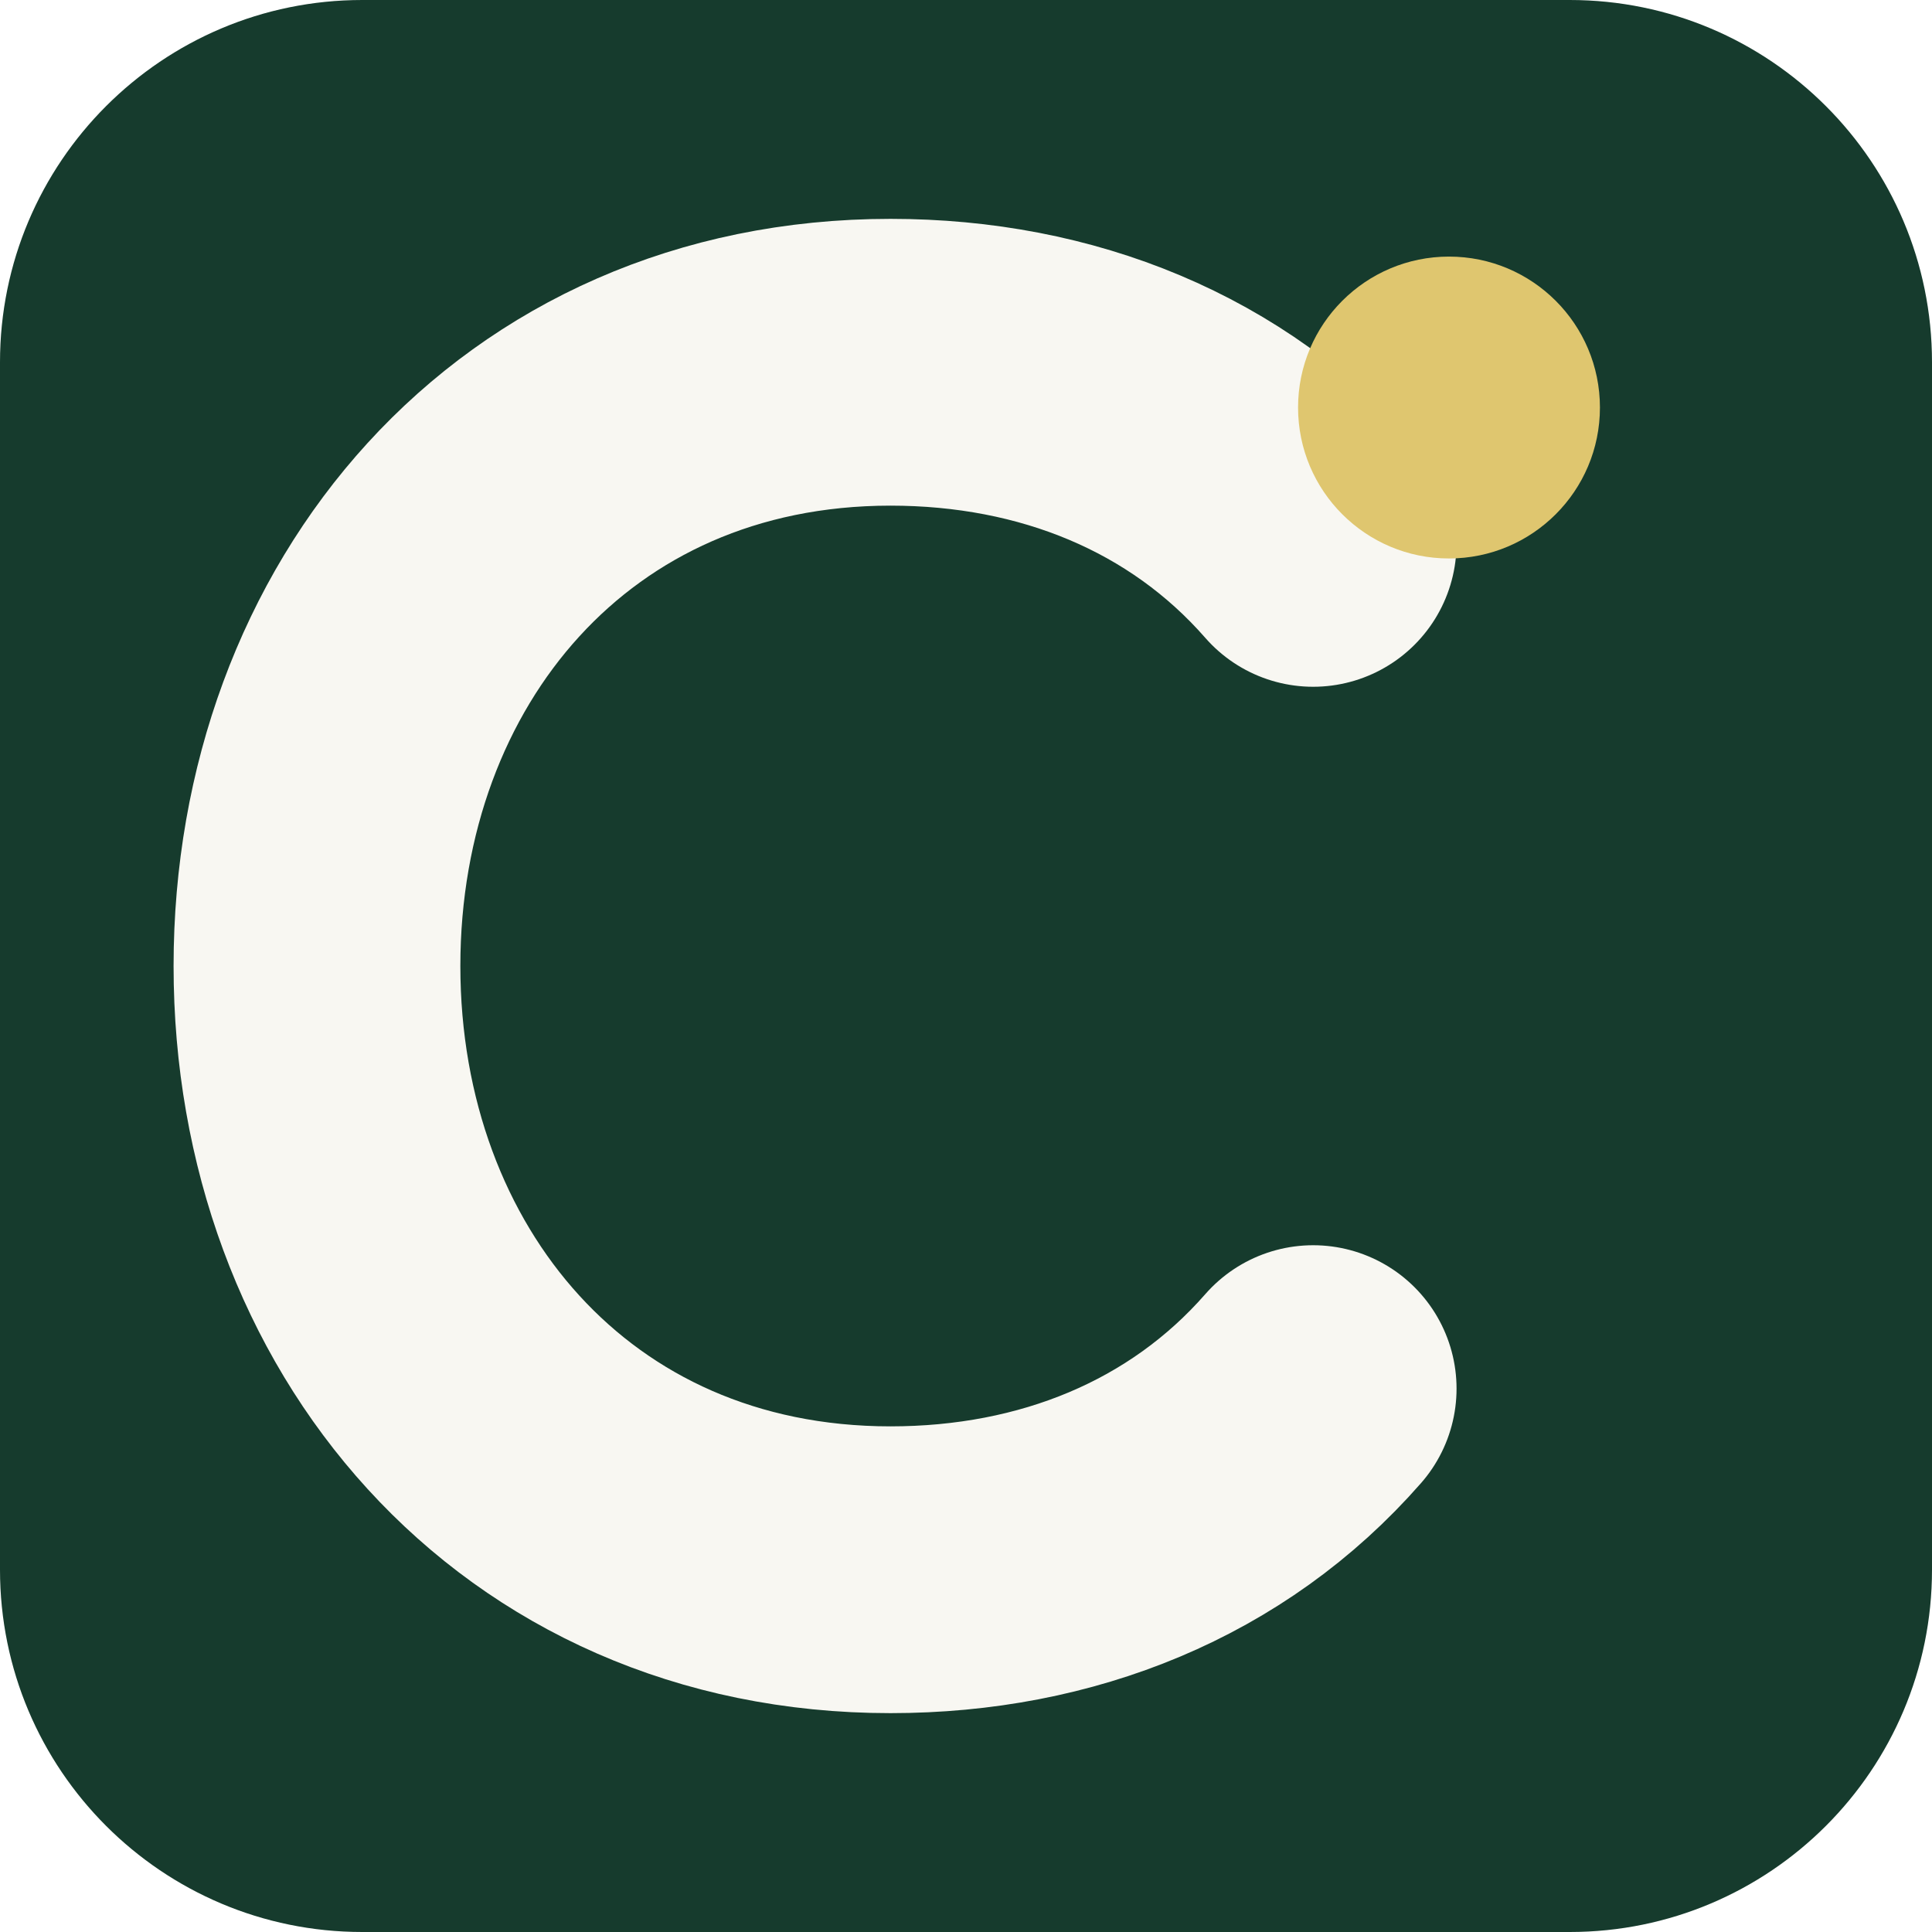
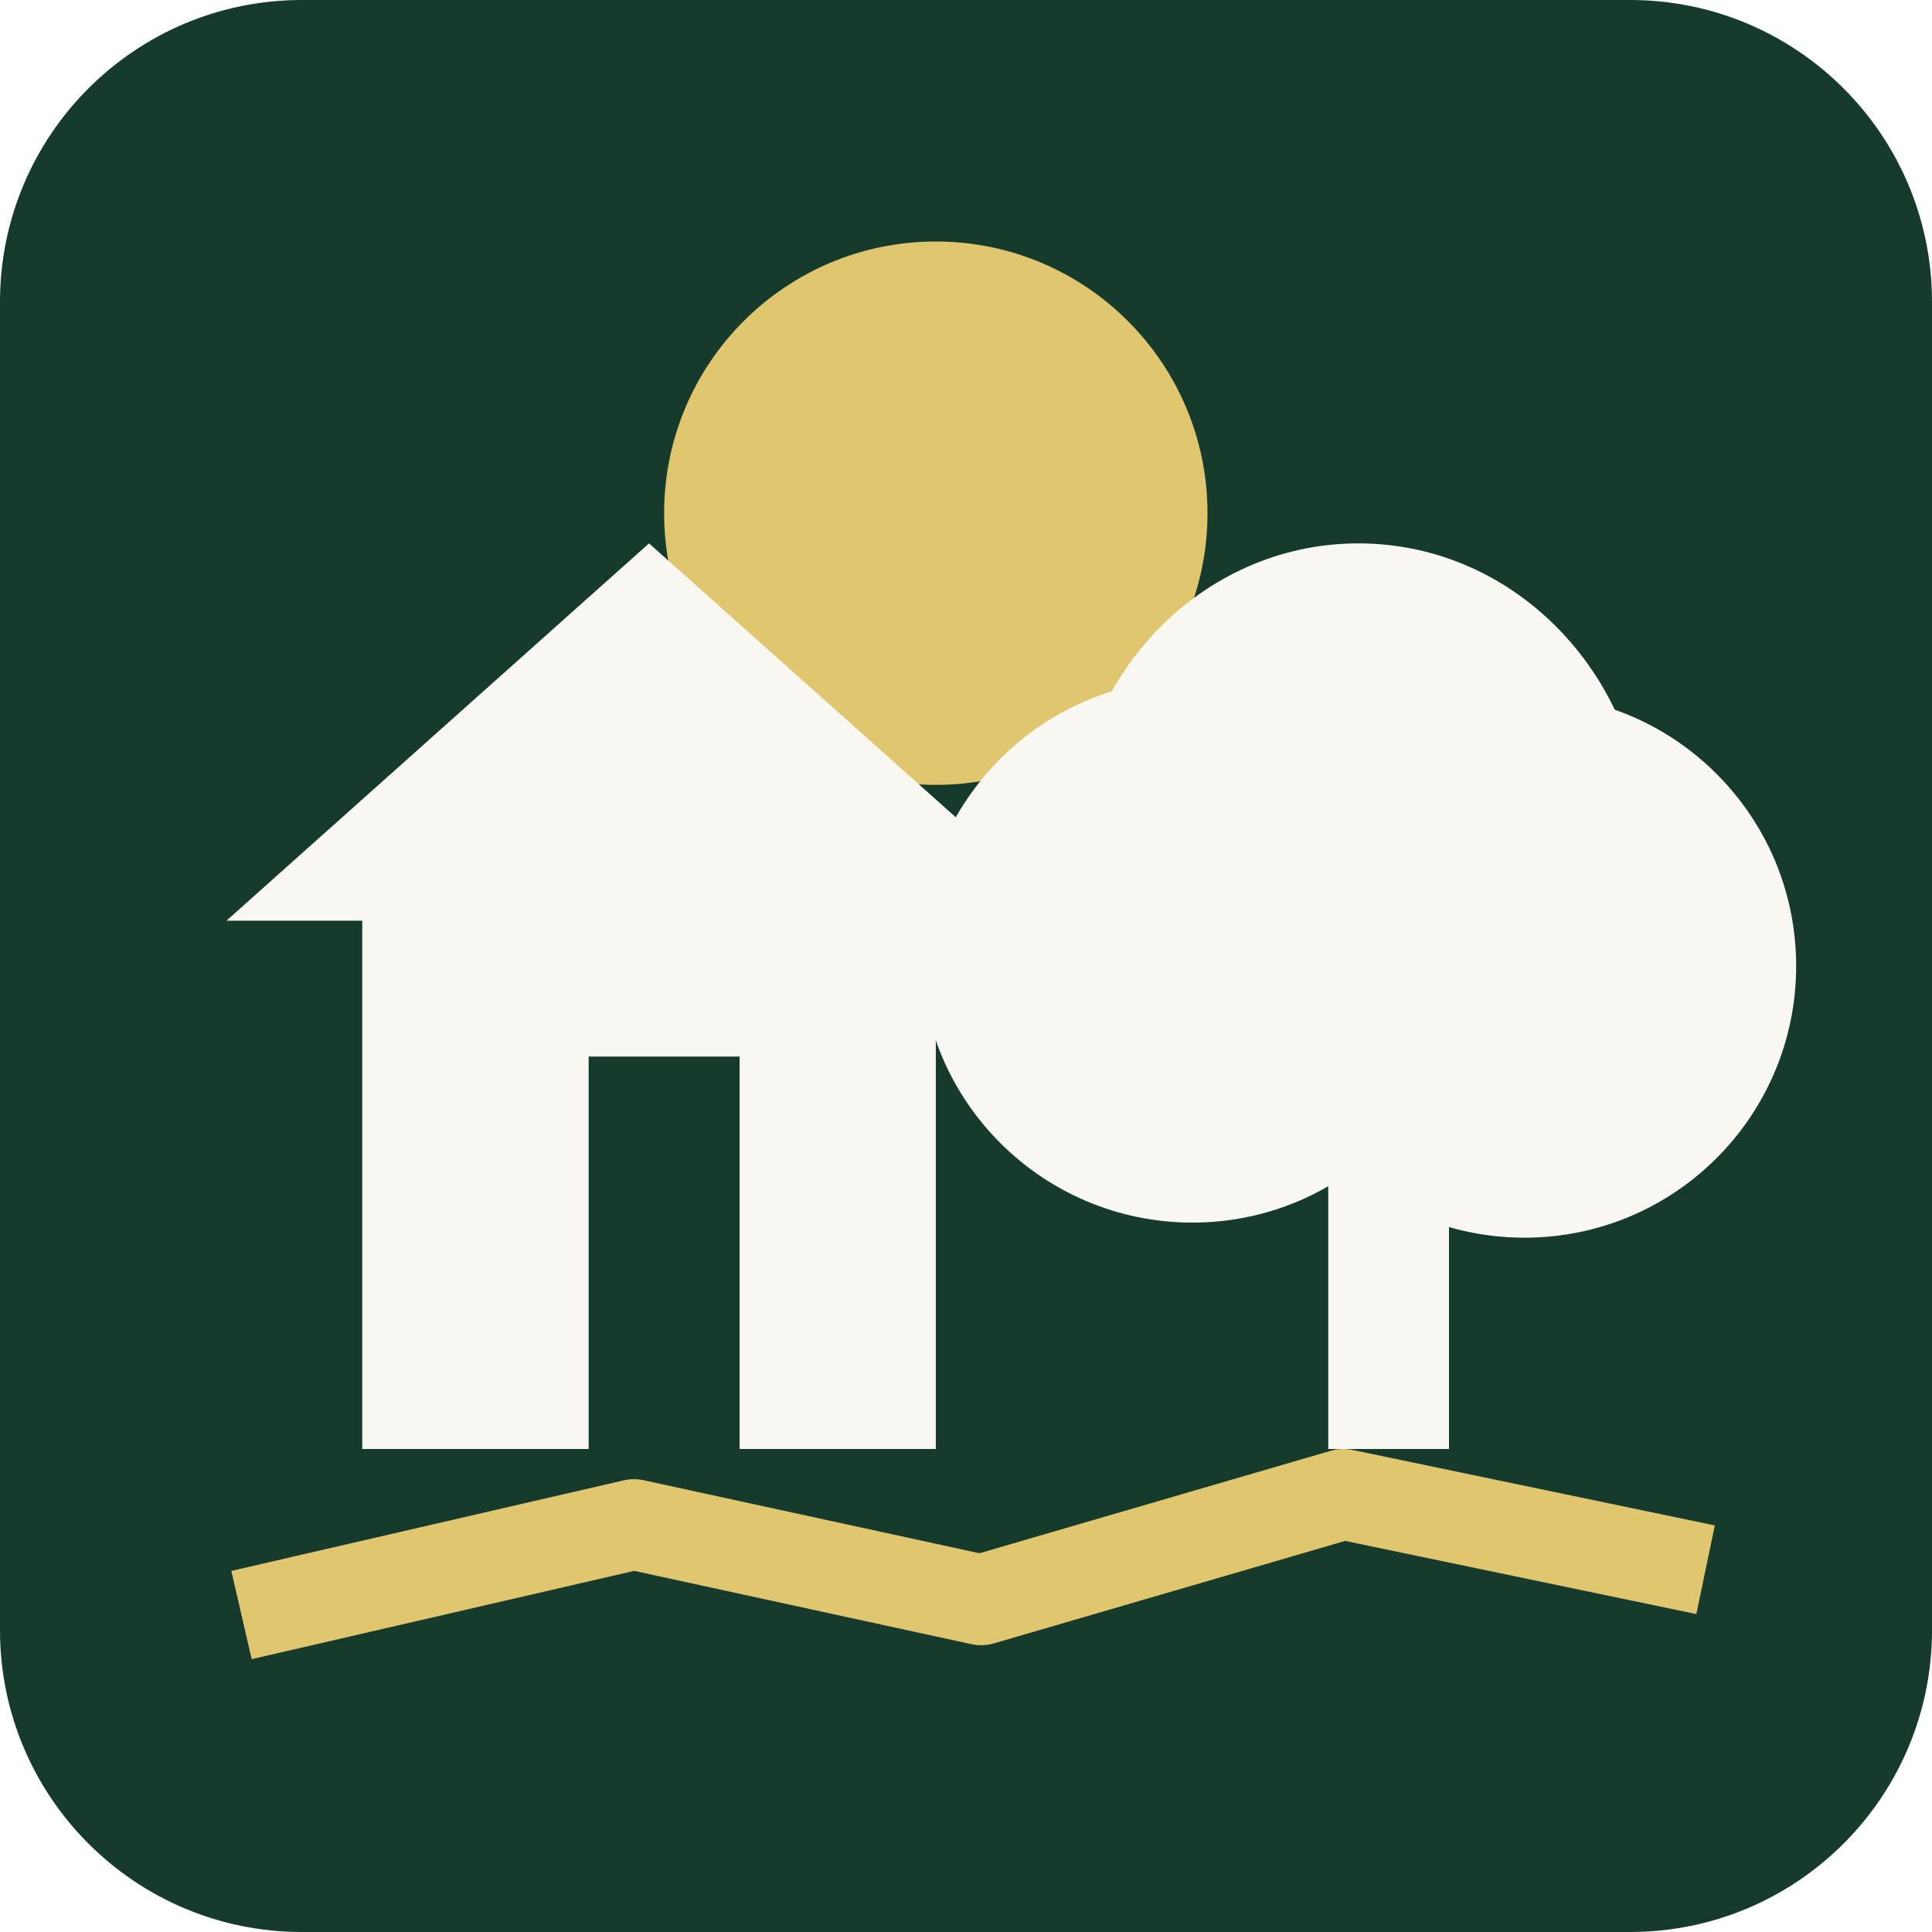
<svg xmlns="http://www.w3.org/2000/svg" viewBox="0 0 128 128" role="img" aria-labelledby="title">
-   <rect width="128" height="128" rx="24" fill="#163b2d" />
-   <path d="M87 36C80 28 70 24 59 24 36 24 21 42 21 64s15 40 38 40c11 0 21-4 28-12" fill="none" stroke="#f8f7f2" stroke-width="19" stroke-linecap="round" />
-   <circle cx="96" cy="27" r="10" fill="#dfc66f" />
+   <rect width="128" height="128" rx="20" fill="#163b2d" />
+   <circle cx="62" cy="34" r="18" fill="#dfc66f" />
+   <path d="M15 61 43 36 71 61H62V96H24V61Z" fill="#f8f7f2" />
+   <path d="M39 70H49V96H39Z" fill="#163b2d" />
+   <path d="M88 57H96V96H88Z" fill="#f8f7f2" />
+   <g fill="#f8f7f2">
+     <ellipse cx="90" cy="56" rx="19" ry="20" />
+     <circle cx="79" cy="63" r="18" />
+     <circle cx="101" cy="64" r="18" />
+   </g>
+   <path d="m16 107 26-6 23 5 24-7 24 5" fill="none" stroke="#dfc66f" stroke-width="6" stroke-linejoin="round" />
</svg>
